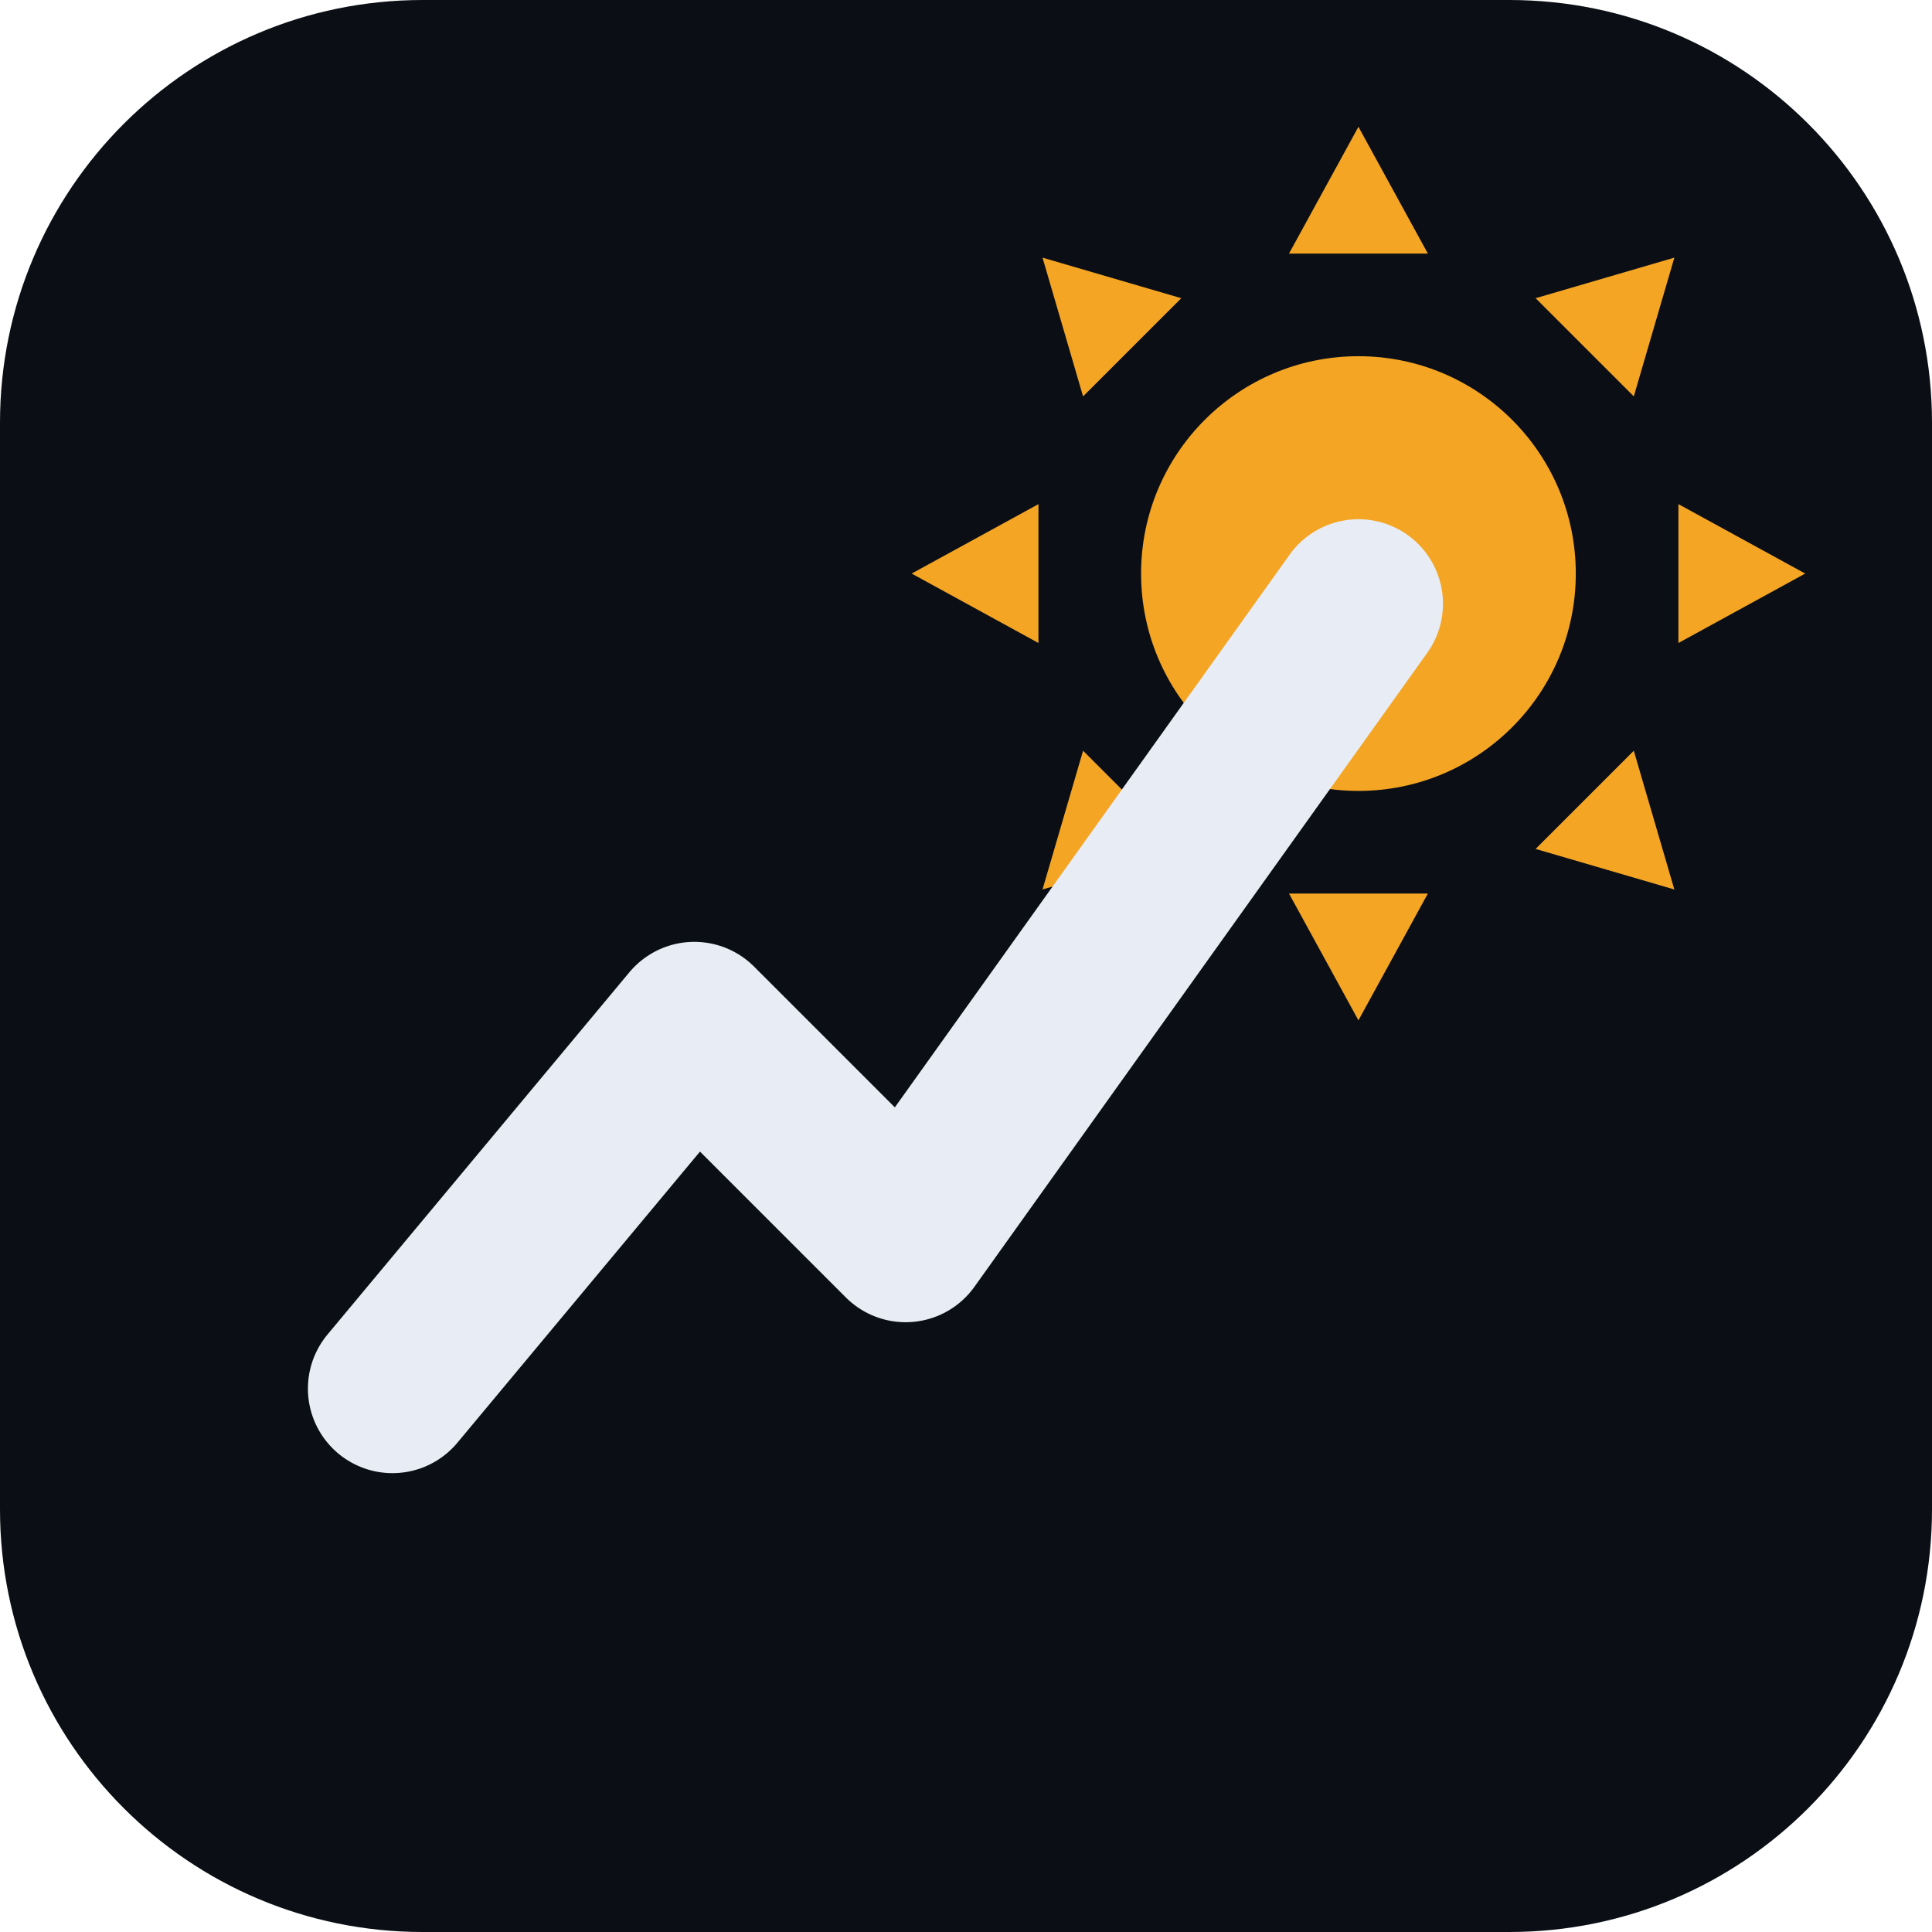
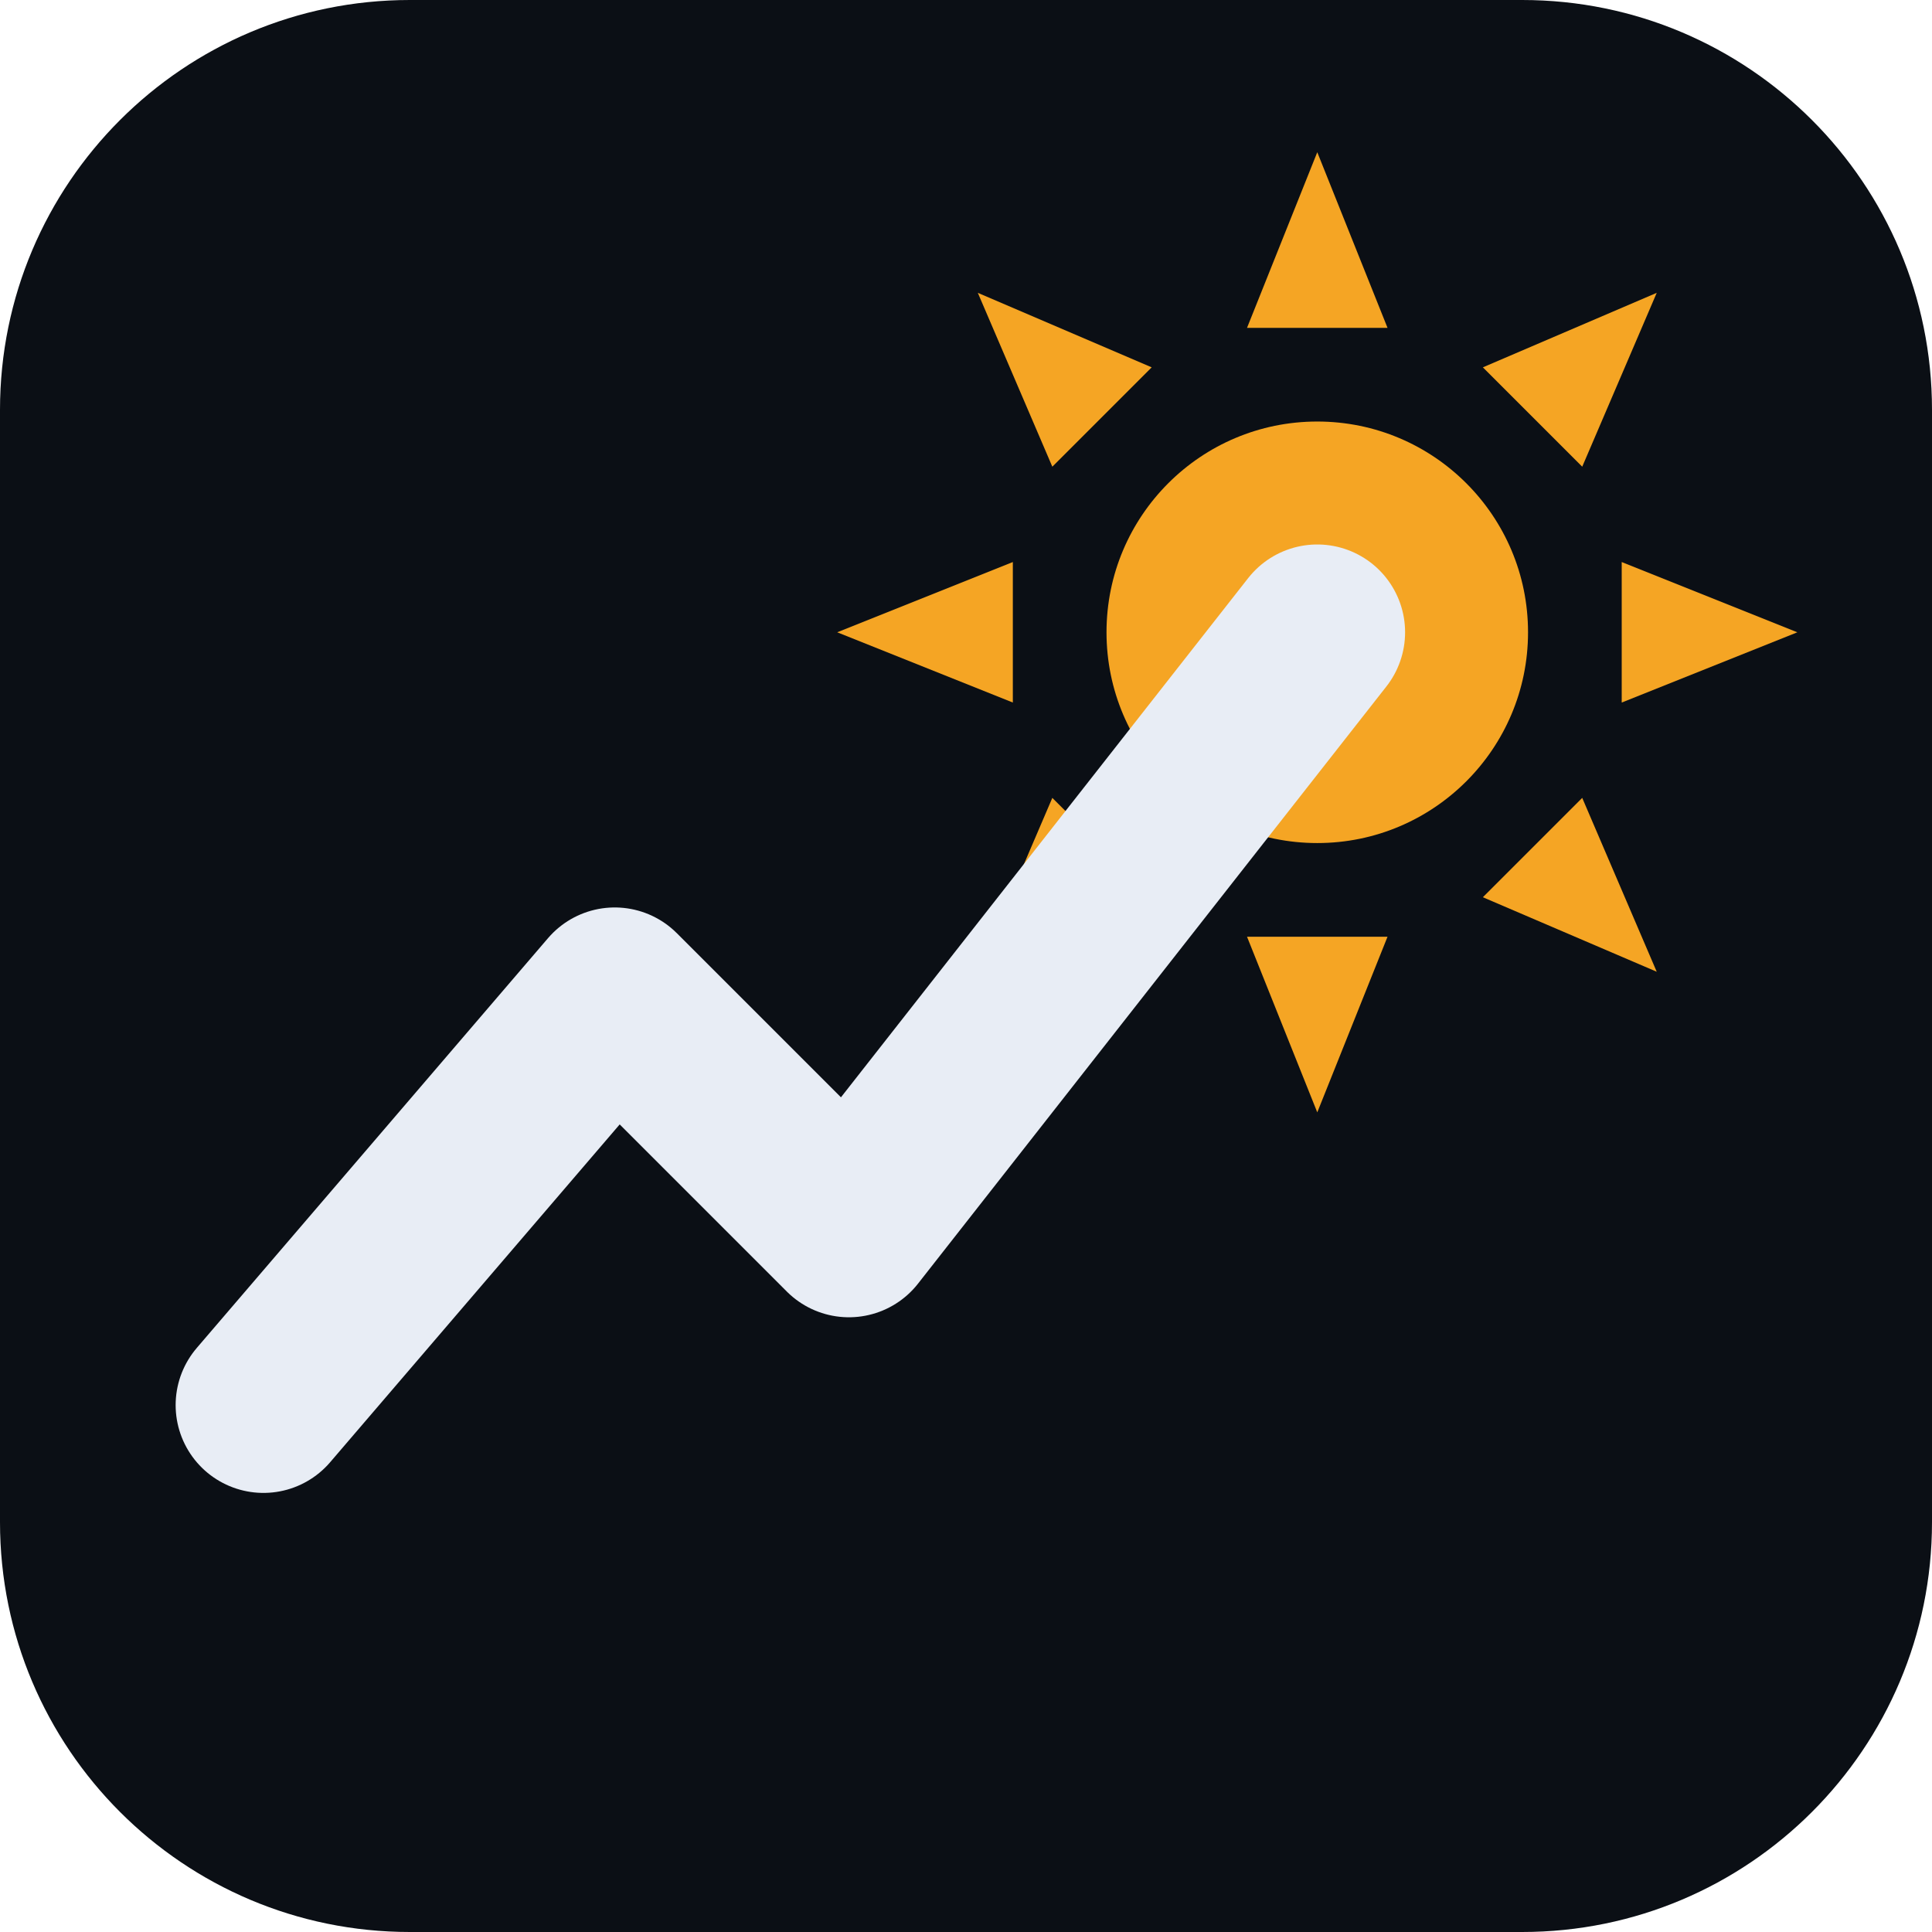
- <svg xmlns="http://www.w3.org/2000/svg" viewBox="0 0 32 32">
-   <rect width="32" height="32" rx="7" fill="#0b0f15" />
-   <g transform="translate(22.5 9.5)" fill="#f5a524">
-     <path d="M0 -7.4 L1.15 -5.3 L-1.15 -5.3 Z" />
-     <path d="M0 -7.4 L1.15 -5.3 L-1.15 -5.3 Z" transform="rotate(45)" />
-     <path d="M0 -7.4 L1.15 -5.3 L-1.15 -5.3 Z" transform="rotate(90)" />
-     <path d="M0 -7.4 L1.15 -5.3 L-1.15 -5.3 Z" transform="rotate(135)" />
-     <path d="M0 -7.4 L1.15 -5.3 L-1.15 -5.3 Z" transform="rotate(180)" />
-     <path d="M0 -7.4 L1.15 -5.3 L-1.15 -5.3 Z" transform="rotate(225)" />
-     <path d="M0 -7.4 L1.15 -5.3 L-1.15 -5.3 Z" transform="rotate(270)" />
-     <path d="M0 -7.4 L1.15 -5.3 L-1.15 -5.3 Z" transform="rotate(315)" />
-     <circle r="3.6" />
+ <svg xmlns="http://www.w3.org/2000/svg" viewBox="135 40 330 330">
+   <rect x="135" y="40" width="330" height="330" rx="70" fill="#0b0f15" />
+   <g transform="translate(360 148)" fill="#f5a524">
+     <path d="M0 -82 L12 -52 L-12 -52 Z" />
+     <path d="M0 -82 L12 -52 L-12 -52 Z" transform="rotate(45)" />
+     <path d="M0 -82 L12 -52 L-12 -52 Z" transform="rotate(90)" />
+     <path d="M0 -82 L12 -52 L-12 -52 Z" transform="rotate(135)" />
+     <path d="M0 -82 L12 -52 L-12 -52 Z" transform="rotate(180)" />
+     <path d="M0 -82 L12 -52 L-12 -52 Z" transform="rotate(225)" />
+     <path d="M0 -82 L12 -52 L-12 -52 Z" transform="rotate(270)" />
+     <path d="M0 -82 L12 -52 L-12 -52 Z" transform="rotate(315)" />
+     <circle r="36" />
  </g>
-   <path d="M6.5 23 L11.5 17 L15 20.5 L22.5 10" stroke="#e8edf5" stroke-width="2.8" fill="none" stroke-linecap="round" stroke-linejoin="round" />
+   <path d="M180 280 L240 210 L280 250 L360 148" stroke="#e8edf5" stroke-width="30" fill="none" stroke-linecap="round" stroke-linejoin="round" />
</svg>
